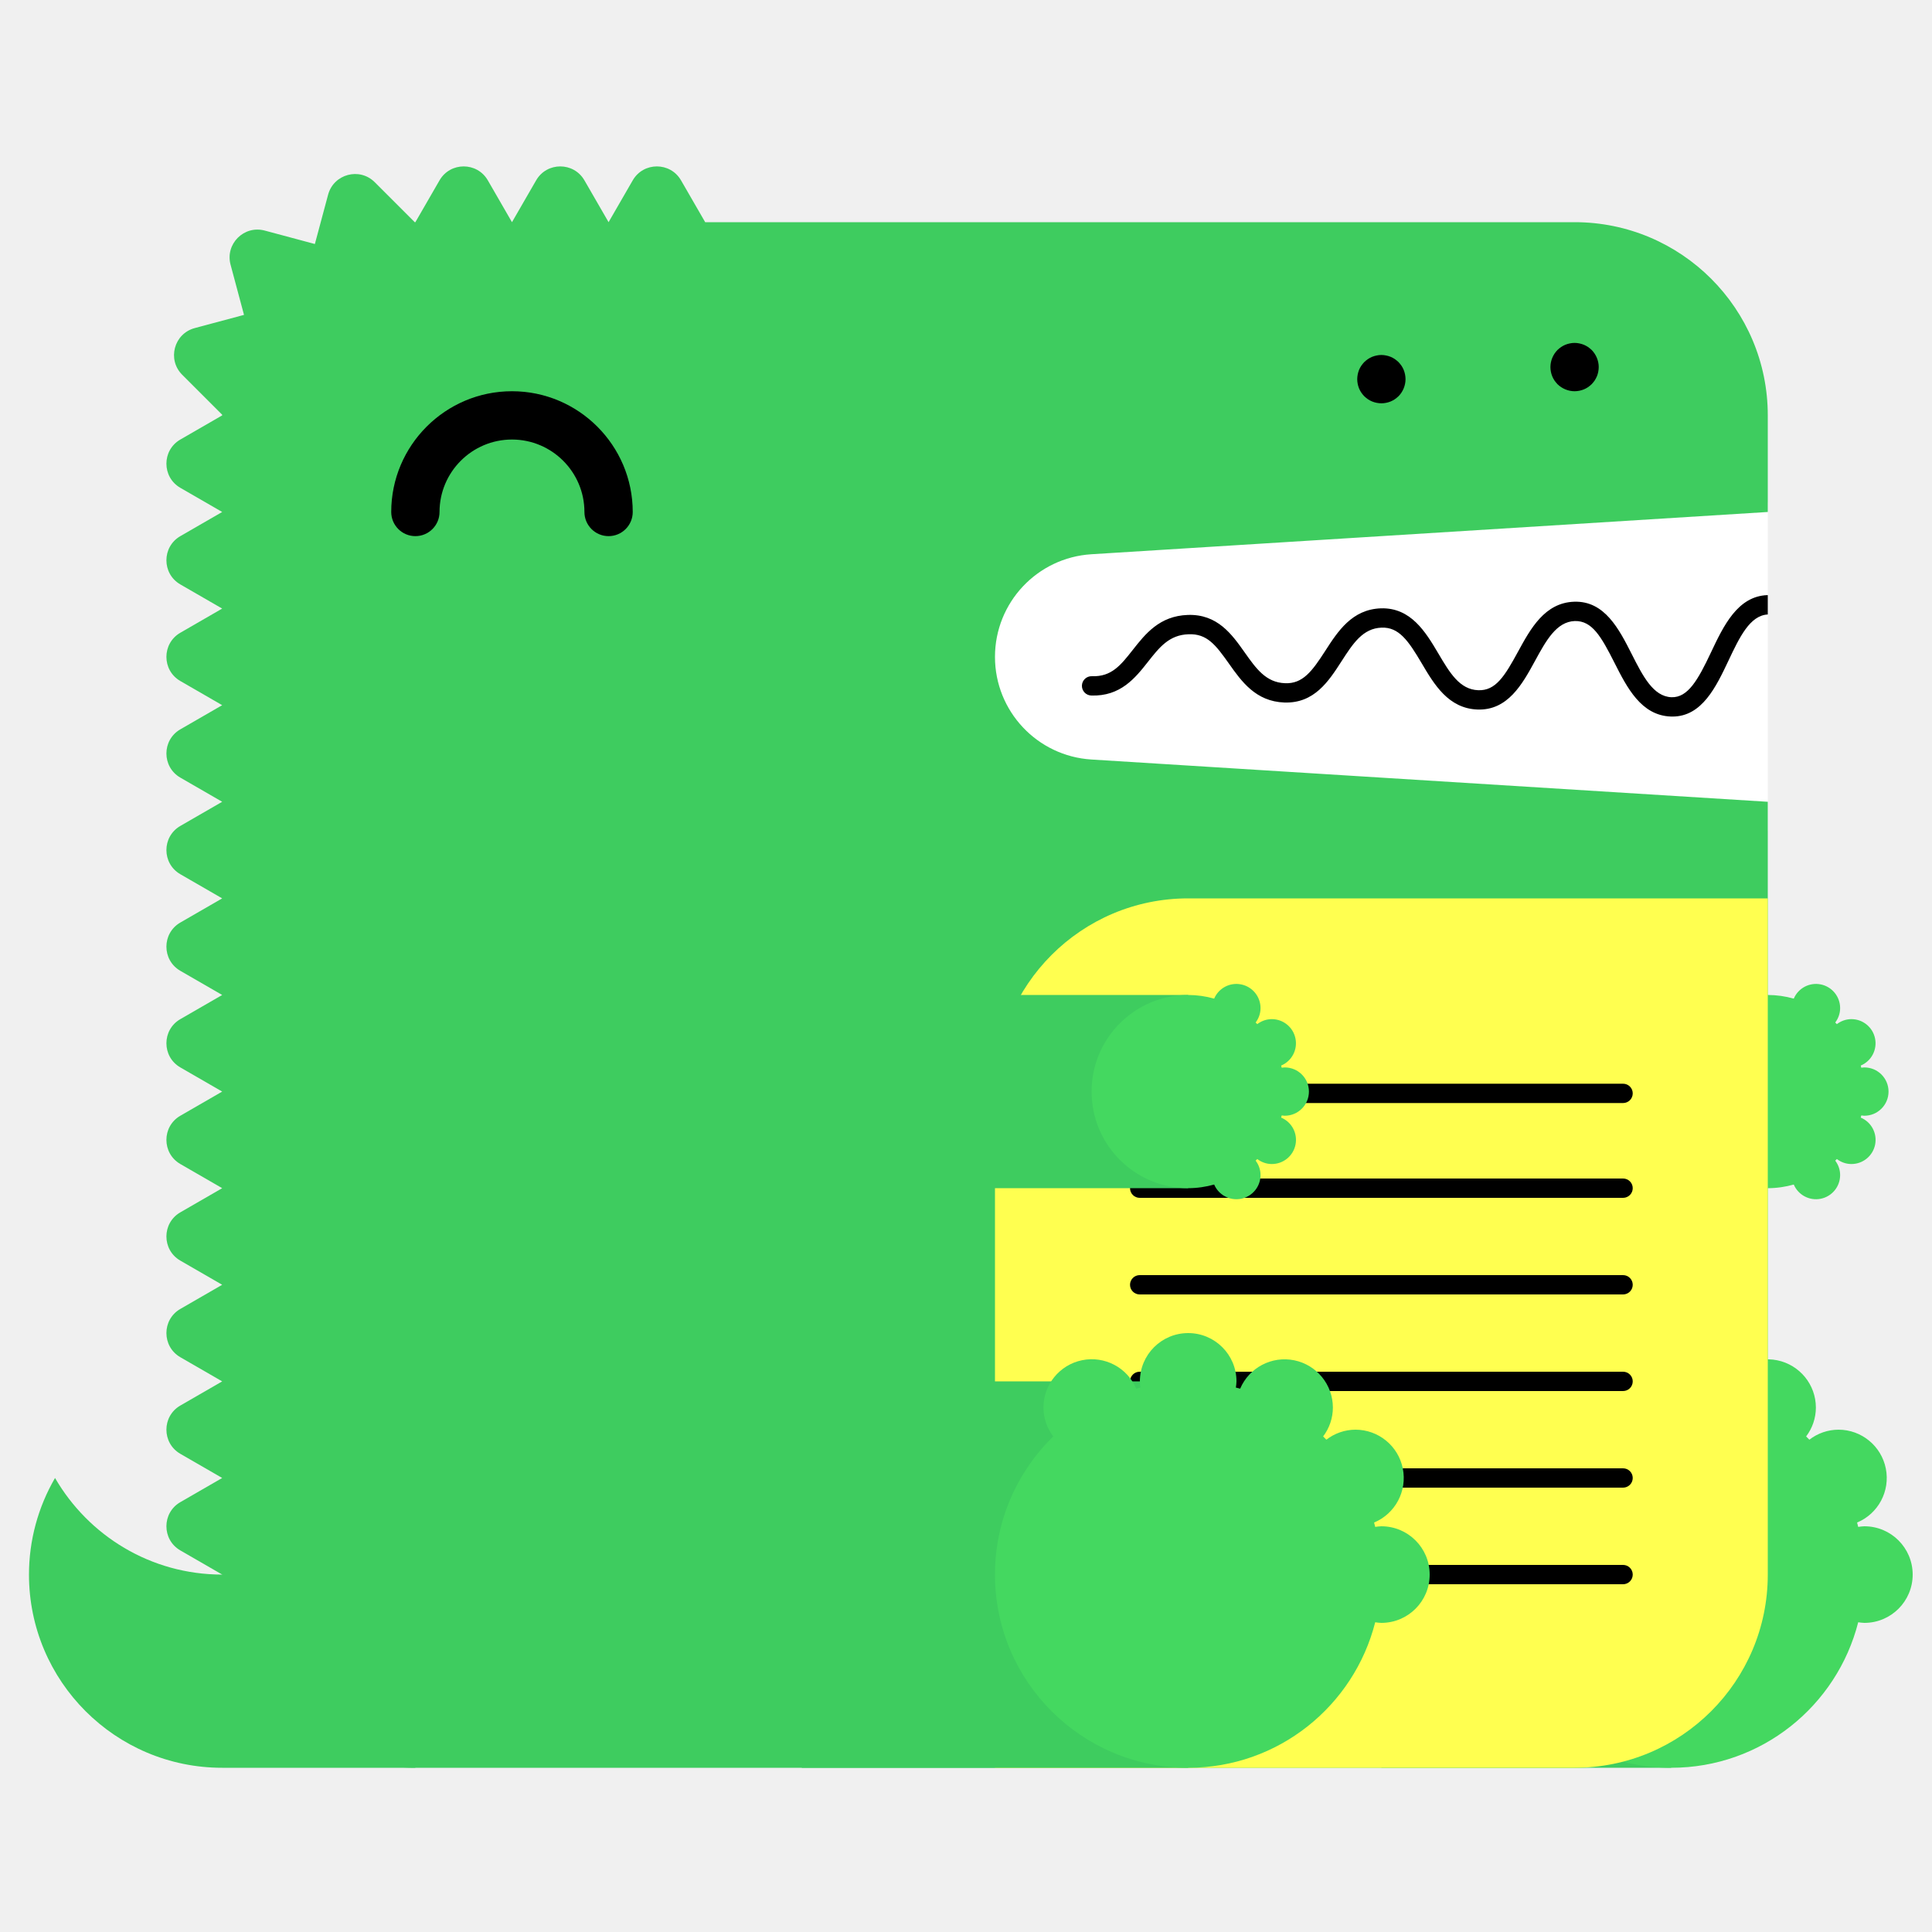
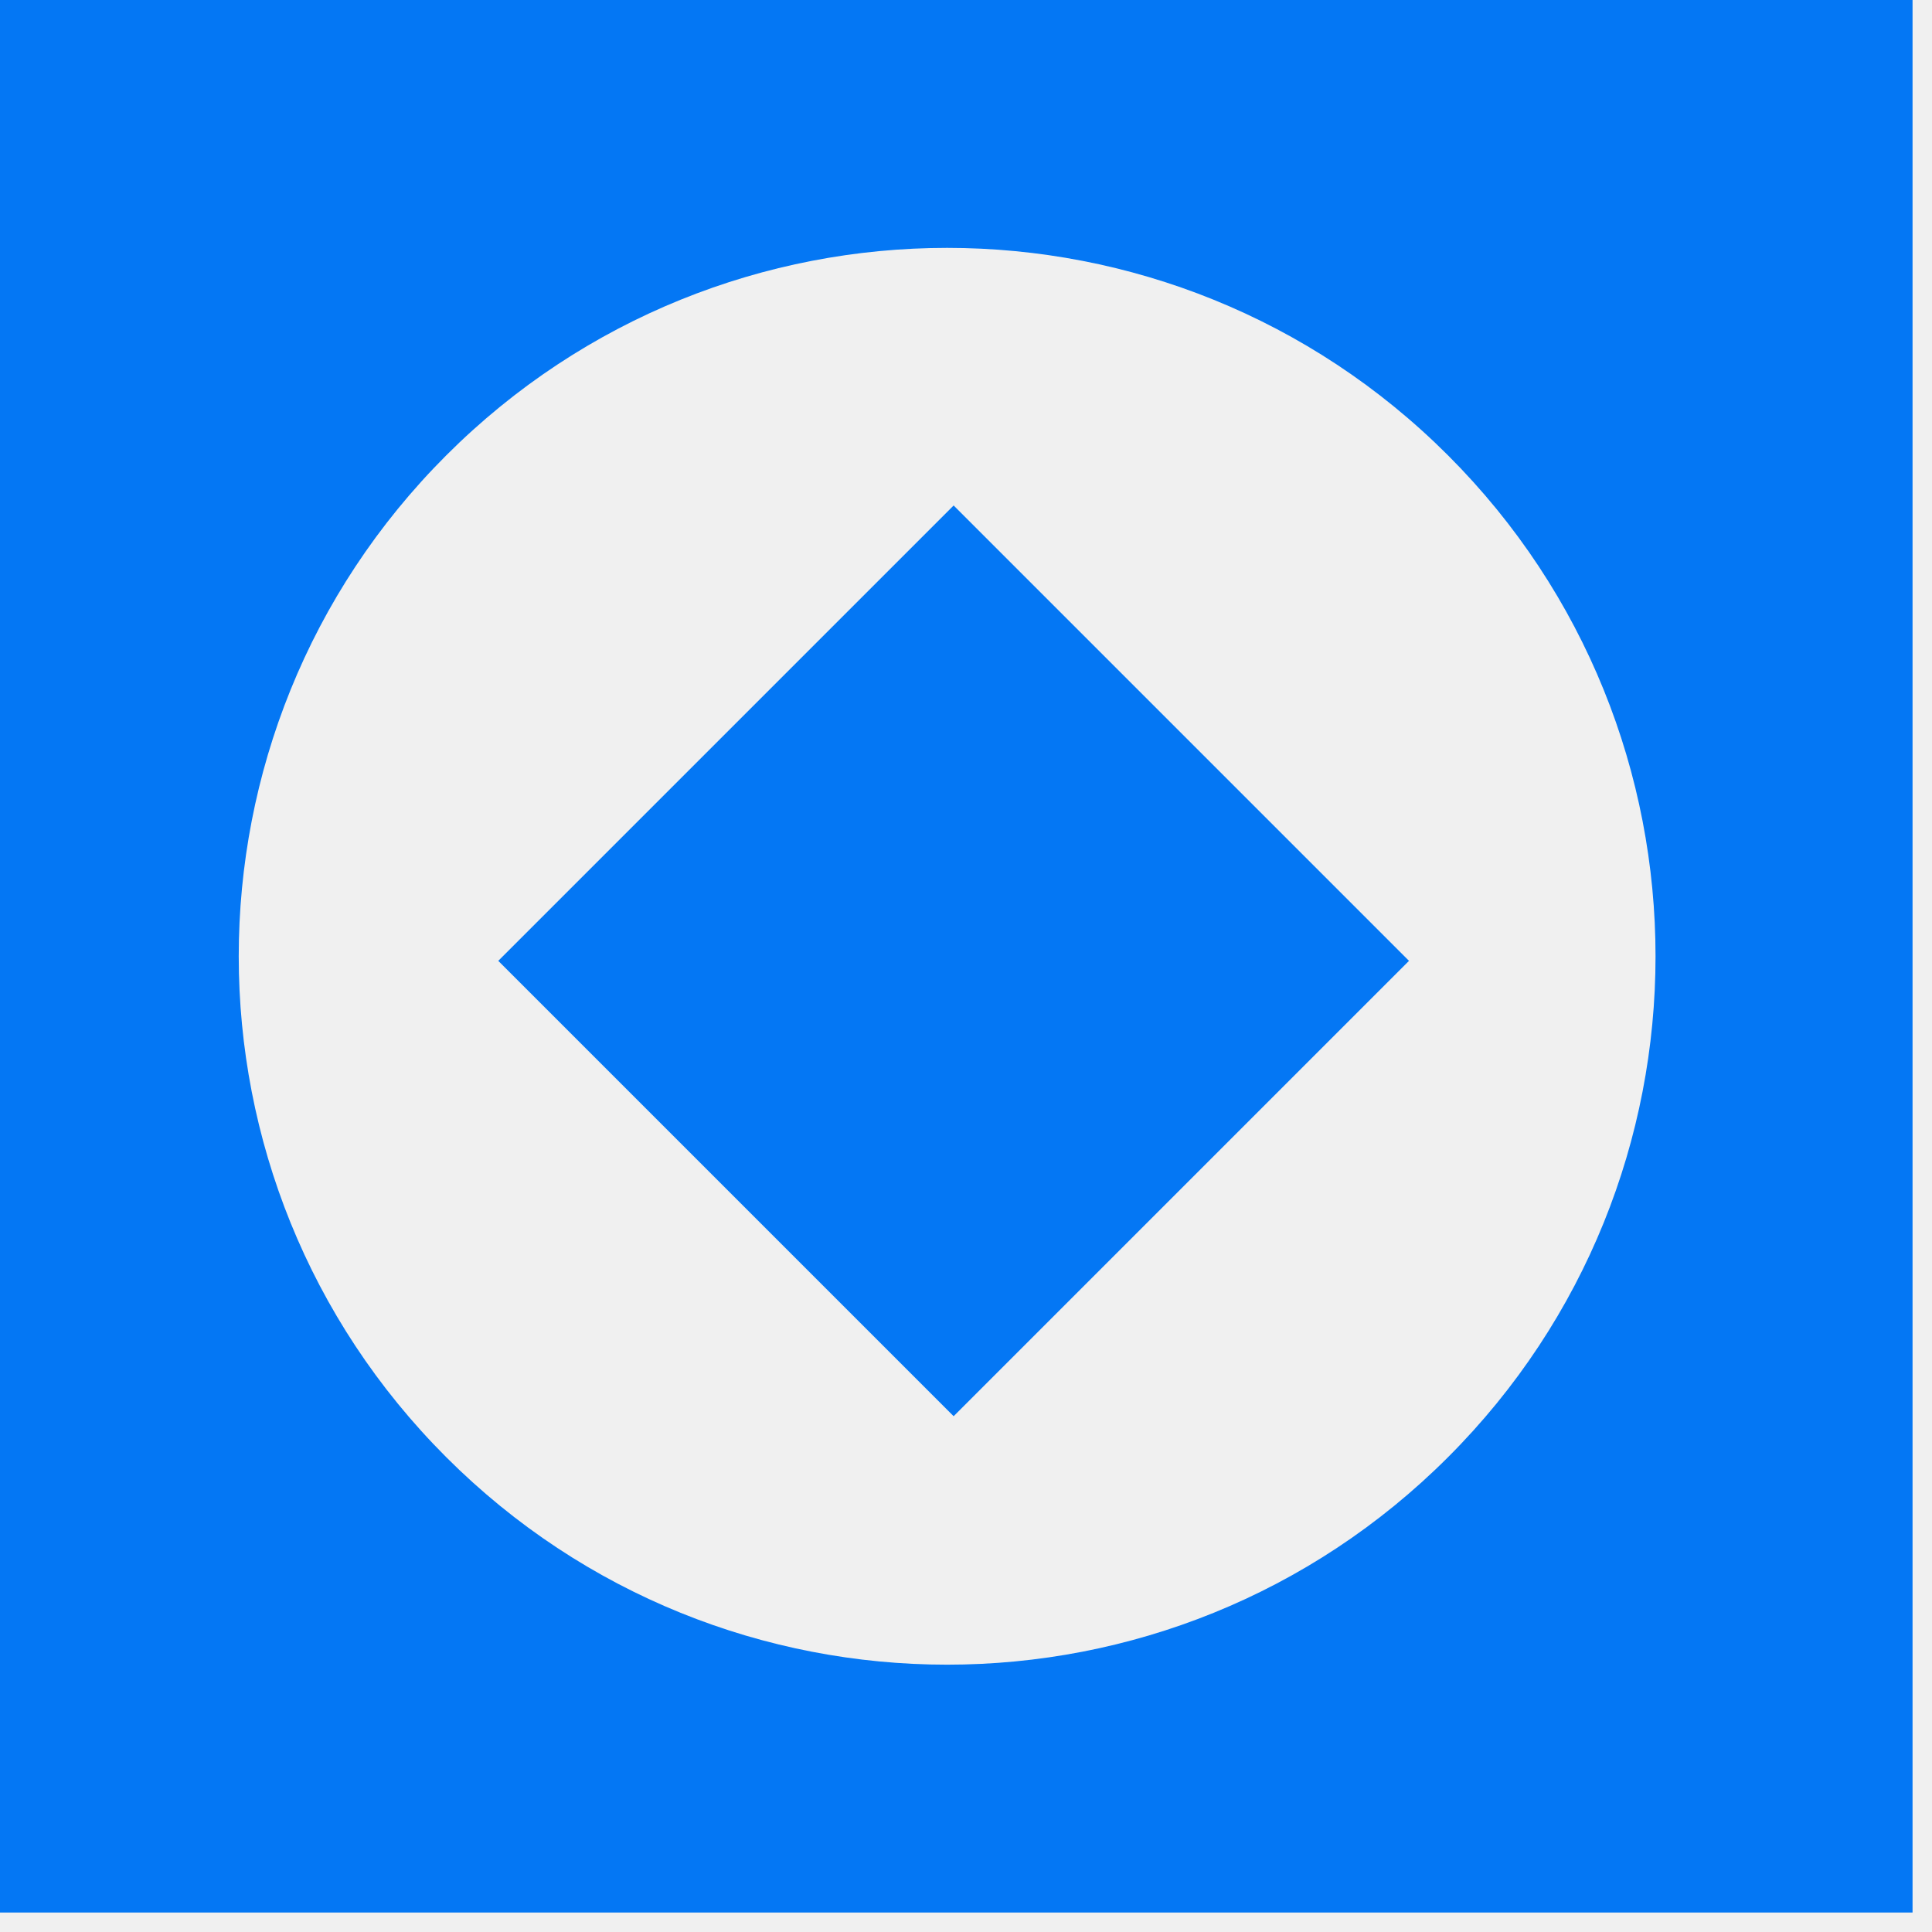
- <svg xmlns="http://www.w3.org/2000/svg" width="200" height="200" viewBox="0 0 200 200">
-   <g fill="none" fill-rule="evenodd">
-     <path fill="#FFF" d="M99 52h84v34H99z" />
-     <path d="M23 163c-7.398 0-13.843-4.027-17.303-10A19.886 19.886 0 0 0 3 163c0 11.046 8.954 20 20 20h20v-20H23z" fill="#3ECC5F" />
-     <path d="M112.98 57.376L183 53V43c0-11.046-8.954-20-20-20H73l-2.5-4.33c-1.112-1.925-3.889-1.925-5 0L63 23l-2.5-4.33c-1.111-1.925-3.889-1.925-5 0L53 23l-2.5-4.33c-1.111-1.925-3.889-1.925-5 0L43 23c-.022 0-.042.003-.065.003l-4.142-4.141c-1.57-1.571-4.252-.853-4.828 1.294l-1.369 5.104-5.192-1.392c-2.148-.575-4.111 1.389-3.535 3.536l1.39 5.193-5.102 1.367c-2.148.576-2.867 3.259-1.296 4.83l4.142 4.142c0 .021-.003.042-.003.064l-4.33 2.5c-1.925 1.111-1.925 3.889 0 5L23 53l-4.33 2.5c-1.925 1.111-1.925 3.889 0 5L23 63l-4.33 2.5c-1.925 1.111-1.925 3.889 0 5L23 73l-4.33 2.5c-1.925 1.111-1.925 3.889 0 5L23 83l-4.33 2.5c-1.925 1.111-1.925 3.889 0 5L23 93l-4.33 2.5c-1.925 1.111-1.925 3.889 0 5L23 103l-4.33 2.5c-1.925 1.111-1.925 3.889 0 5L23 113l-4.33 2.5c-1.925 1.111-1.925 3.889 0 5L23 123l-4.33 2.5c-1.925 1.111-1.925 3.889 0 5L23 133l-4.33 2.5c-1.925 1.111-1.925 3.889 0 5L23 143l-4.33 2.5c-1.925 1.111-1.925 3.889 0 5L23 153l-4.33 2.5c-1.925 1.111-1.925 3.889 0 5L23 163c0 11.046 8.954 20 20 20h120c11.046 0 20-8.954 20-20V83l-70.02-4.376A10.645 10.645 0 0 1 103 68c0-5.621 4.37-10.273 9.98-10.624" fill="#3ECC5F" />
-     <path fill="#3ECC5F" d="M143 183h30v-40h-30z" />
-     <path d="M193 158c-.219 0-.428.037-.639.064-.038-.15-.074-.301-.116-.451A5 5 0 0 0 190.32 148a4.96 4.96 0 0 0-3.016 1.036 26.531 26.531 0 0 0-.335-.336 4.955 4.955 0 0 0 1.011-2.987 5 5 0 0 0-9.599-1.959c-.148-.042-.297-.077-.445-.115.027-.211.064-.42.064-.639a5 5 0 0 0-5-5 5 5 0 0 0-5 5c0 .219.037.428.064.639-.148.038-.297.073-.445.115a4.998 4.998 0 0 0-9.599 1.959c0 1.125.384 2.151 1.011 2.987-3.717 3.632-6.031 8.693-6.031 14.3 0 11.046 8.954 20 20 20 9.339 0 17.16-6.41 19.361-15.064.211.027.42.064.639.064a5 5 0 0 0 5-5 5 5 0 0 0-5-5" fill="#44D860" />
-     <path fill="#3ECC5F" d="M153 123h30v-20h-30z" />
-     <path d="M193 115.5a2.5 2.5 0 1 0 0-5c-.109 0-.214.019-.319.032-.02-.075-.037-.15-.058-.225a2.501 2.501 0 0 0-.963-4.807c-.569 0-1.088.197-1.508.518a6.653 6.653 0 0 0-.168-.168c.314-.417.506-.931.506-1.494a2.5 2.5 0 0 0-4.8-.979A9.987 9.987 0 0 0 183 103c-5.522 0-10 4.478-10 10s4.478 10 10 10c.934 0 1.833-.138 2.69-.377a2.5 2.5 0 0 0 4.8-.979c0-.563-.192-1.077-.506-1.494.057-.055.113-.111.168-.168.42.321.939.518 1.508.518a2.5 2.5 0 0 0 .963-4.807c.021-.074.038-.15.058-.225.105.013.21.032.319.032" fill="#44D860" />
-     <path d="M63 55.5a2.5 2.5 0 0 1-2.5-2.5c0-4.136-3.364-7.5-7.5-7.5s-7.5 3.364-7.5 7.5a2.5 2.5 0 1 1-5 0c0-6.893 5.607-12.5 12.5-12.5S65.5 46.107 65.5 53a2.5 2.5 0 0 1-2.5 2.5" fill="#000" />
-     <path d="M103 183h60c11.046 0 20-8.954 20-20V93h-60c-11.046 0-20 8.954-20 20v70z" fill="#FFFF50" />
-     <path d="M168.02 124h-50.04a1 1 0 1 1 0-2h50.04a1 1 0 1 1 0 2m0 20h-50.04a1 1 0 1 1 0-2h50.04a1 1 0 1 1 0 2m0 20h-50.04a1 1 0 1 1 0-2h50.04a1 1 0 1 1 0 2m0-49.814h-50.04a1 1 0 1 1 0-2h50.04a1 1 0 1 1 0 2m0 19.814h-50.04a1 1 0 1 1 0-2h50.04a1 1 0 1 1 0 2m0 20h-50.04a1 1 0 1 1 0-2h50.04a1 1 0 1 1 0 2M183 61.611c-.012 0-.022-.006-.034-.005-3.09.105-4.552 3.196-5.842 5.923-1.346 2.85-2.387 4.703-4.093 4.647-1.889-.068-2.969-2.202-4.113-4.46-1.314-2.594-2.814-5.536-5.963-5.426-3.046.104-4.513 2.794-5.807 5.167-1.377 2.528-2.314 4.065-4.121 3.994-1.927-.07-2.951-1.805-4.136-3.813-1.321-2.236-2.848-4.75-5.936-4.664-2.994.103-4.465 2.385-5.763 4.4-1.373 2.13-2.335 3.428-4.165 3.351-1.973-.07-2.992-1.51-4.171-3.177-1.324-1.873-2.816-3.993-5.895-3.89-2.928.1-4.399 1.97-5.696 3.618-1.232 1.564-2.194 2.802-4.229 2.724a1 1 0 0 0-.072 2c3.017.101 4.545-1.8 5.872-3.487 1.177-1.496 2.193-2.787 4.193-2.855 1.926-.082 2.829 1.115 4.195 3.045 1.297 1.834 2.769 3.914 5.731 4.021 3.103.104 4.596-2.215 5.918-4.267 1.182-1.834 2.202-3.417 4.15-3.484 1.793-.067 2.769 1.35 4.145 3.681 1.297 2.197 2.766 4.686 5.787 4.796 3.125.108 4.634-2.62 5.949-5.035 1.139-2.088 2.214-4.06 4.119-4.126 1.793-.042 2.728 1.595 4.111 4.33 1.292 2.553 2.757 5.445 5.825 5.556l.169.003c3.064 0 4.518-3.075 5.805-5.794 1.139-2.41 2.217-4.68 4.067-4.773v-2z" fill="#000" />
-     <path fill="#3ECC5F" d="M83 183h40v-40H83z" />
-     <path d="M143 158c-.219 0-.428.037-.639.064-.038-.15-.074-.301-.116-.451A5 5 0 0 0 140.32 148a4.96 4.96 0 0 0-3.016 1.036 26.531 26.531 0 0 0-.335-.336 4.955 4.955 0 0 0 1.011-2.987 5 5 0 0 0-9.599-1.959c-.148-.042-.297-.077-.445-.115.027-.211.064-.42.064-.639a5 5 0 0 0-5-5 5 5 0 0 0-5 5c0 .219.037.428.064.639-.148.038-.297.073-.445.115a4.998 4.998 0 0 0-9.599 1.959c0 1.125.384 2.151 1.011 2.987-3.717 3.632-6.031 8.693-6.031 14.3 0 11.046 8.954 20 20 20 9.339 0 17.16-6.41 19.361-15.064.211.027.42.064.639.064a5 5 0 0 0 5-5 5 5 0 0 0-5-5" fill="#44D860" />
-     <path fill="#3ECC5F" d="M83 123h40v-20H83z" />
-     <path d="M133 115.5a2.5 2.5 0 1 0 0-5c-.109 0-.214.019-.319.032-.02-.075-.037-.15-.058-.225a2.501 2.501 0 0 0-.963-4.807c-.569 0-1.088.197-1.508.518a6.653 6.653 0 0 0-.168-.168c.314-.417.506-.931.506-1.494a2.5 2.5 0 0 0-4.8-.979A9.987 9.987 0 0 0 123 103c-5.522 0-10 4.478-10 10s4.478 10 10 10c.934 0 1.833-.138 2.69-.377a2.5 2.5 0 0 0 4.8-.979c0-.563-.192-1.077-.506-1.494.057-.055.113-.111.168-.168.42.321.939.518 1.508.518a2.5 2.5 0 0 0 .963-4.807c.021-.074.038-.15.058-.225.105.013.21.032.319.032" fill="#44D860" />
-     <path d="M143 41.75c-.16 0-.33-.02-.49-.05a2.52 2.52 0 0 1-.47-.14c-.15-.06-.29-.14-.431-.23-.13-.09-.259-.2-.38-.31-.109-.12-.219-.24-.309-.38s-.17-.28-.231-.43a2.619 2.619 0 0 1-.189-.96c0-.16.02-.33.05-.49.03-.16.08-.31.139-.47.061-.15.141-.29.231-.43.09-.13.2-.26.309-.38.121-.11.25-.22.38-.31.141-.09.281-.17.431-.23.149-.06.31-.11.47-.14.32-.07.65-.07.98 0 .159.03.32.08.47.14.149.06.29.14.43.23.13.09.259.2.38.31.11.12.22.25.31.38.09.14.17.28.23.43.06.16.11.31.14.47.029.16.05.33.05.49 0 .66-.271 1.31-.73 1.77-.121.11-.25.22-.38.31-.14.09-.281.17-.43.23a2.565 2.565 0 0 1-.96.19m20-1.25c-.66 0-1.3-.27-1.771-.73a3.802 3.802 0 0 1-.309-.38c-.09-.14-.17-.28-.231-.43a2.619 2.619 0 0 1-.189-.96c0-.66.27-1.3.729-1.77.121-.11.25-.22.38-.31.141-.09.281-.17.431-.23.149-.06.31-.11.47-.14.32-.07.66-.07.98 0 .159.03.32.08.47.14.149.06.29.14.43.23.13.09.259.2.38.31.459.47.73 1.11.73 1.77 0 .16-.021.33-.05.49-.03.16-.08.32-.14.47-.07.15-.14.29-.23.43-.09.13-.2.26-.31.38-.121.11-.25.22-.38.31-.14.09-.281.17-.43.23a2.565 2.565 0 0 1-.96.19" fill="#000" />
+ <svg xmlns="http://www.w3.org/2000/svg" width="30px" height="30px" viewBox="0 0 30 30" version="1.1">
+   <g id="Resources" stroke="none" stroke-width="1" fill="none" fill-rule="evenodd">
+     <g id="logo" fill="#0477F4">
+       <path d="M0,0 L29.698,0 L29.698,29.698 L0,29.698 L0,0 Z M22.485,7.071 C26.781,11.367 26.781,18.332 22.485,22.627 C18.189,26.923 11.225,26.923 6.929,22.627 C2.633,18.332 2.633,11.367 6.929,7.071 C11.225,2.775 18.189,2.775 22.485,7.071 Z M21.879,14.92 L14.808,7.849 L7.737,14.92 L14.808,21.991 L21.879,14.92 Z" id="Shape" />
+     </g>
  </g>
</svg>
